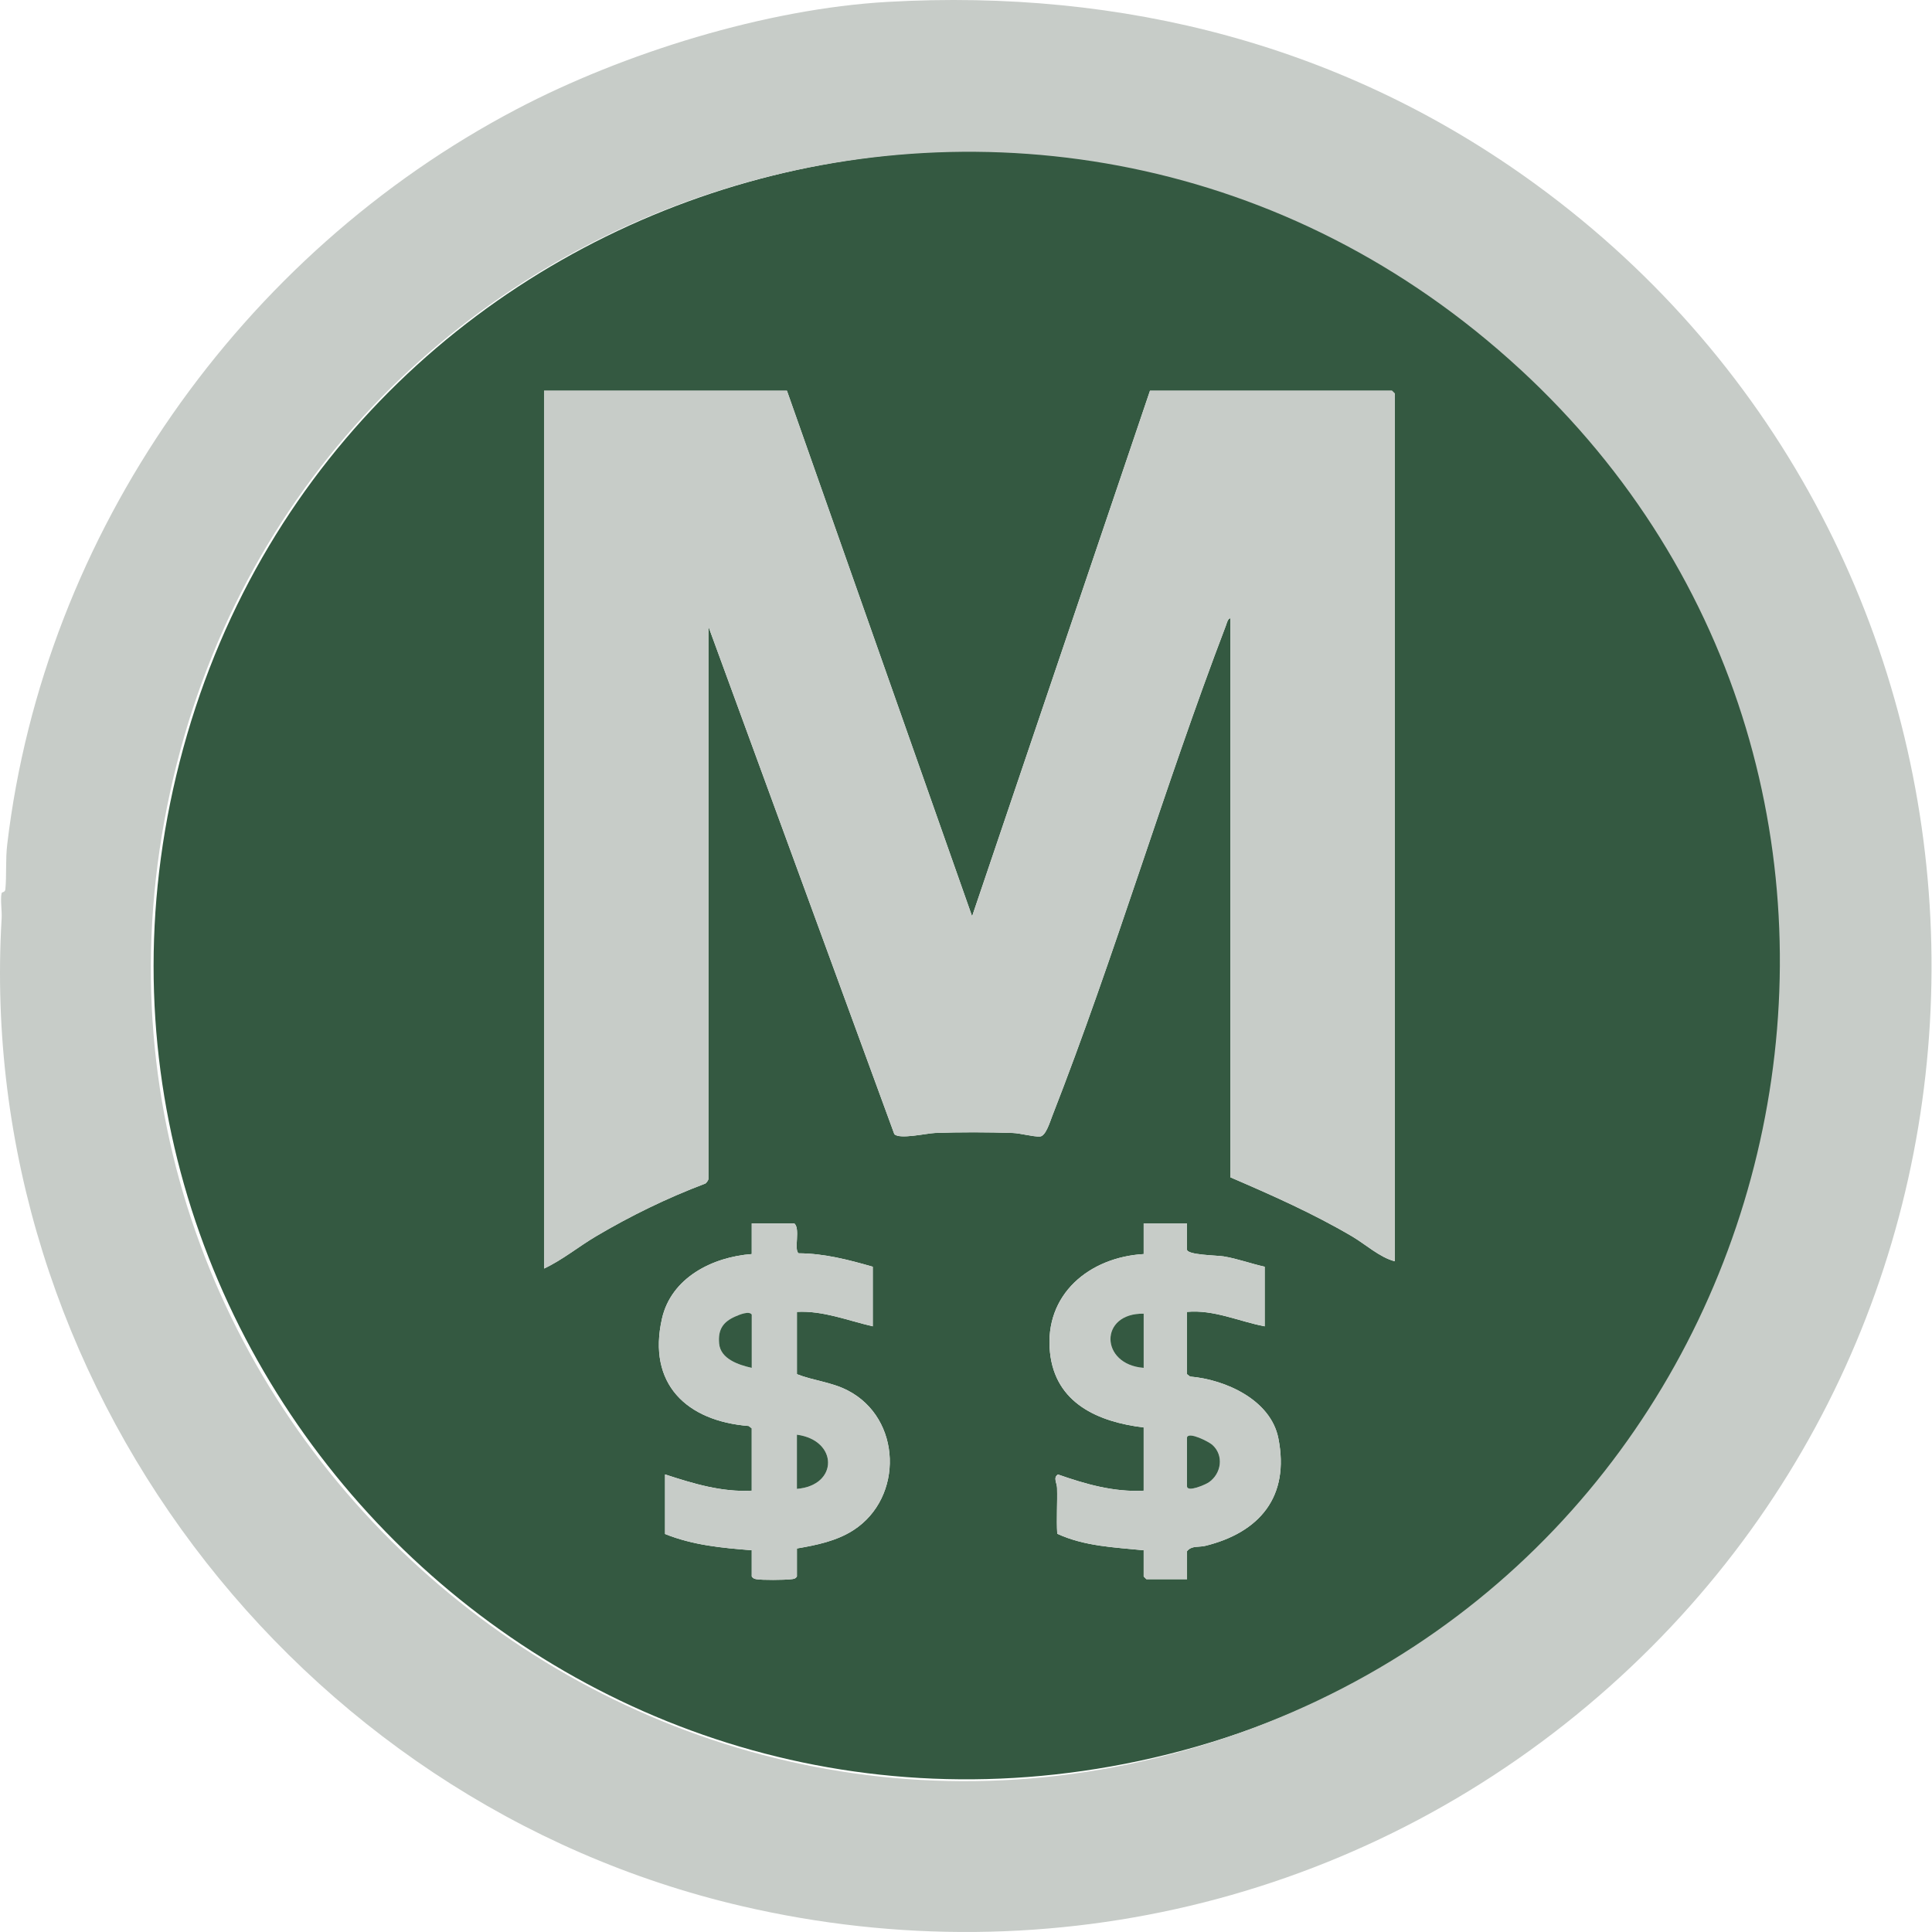
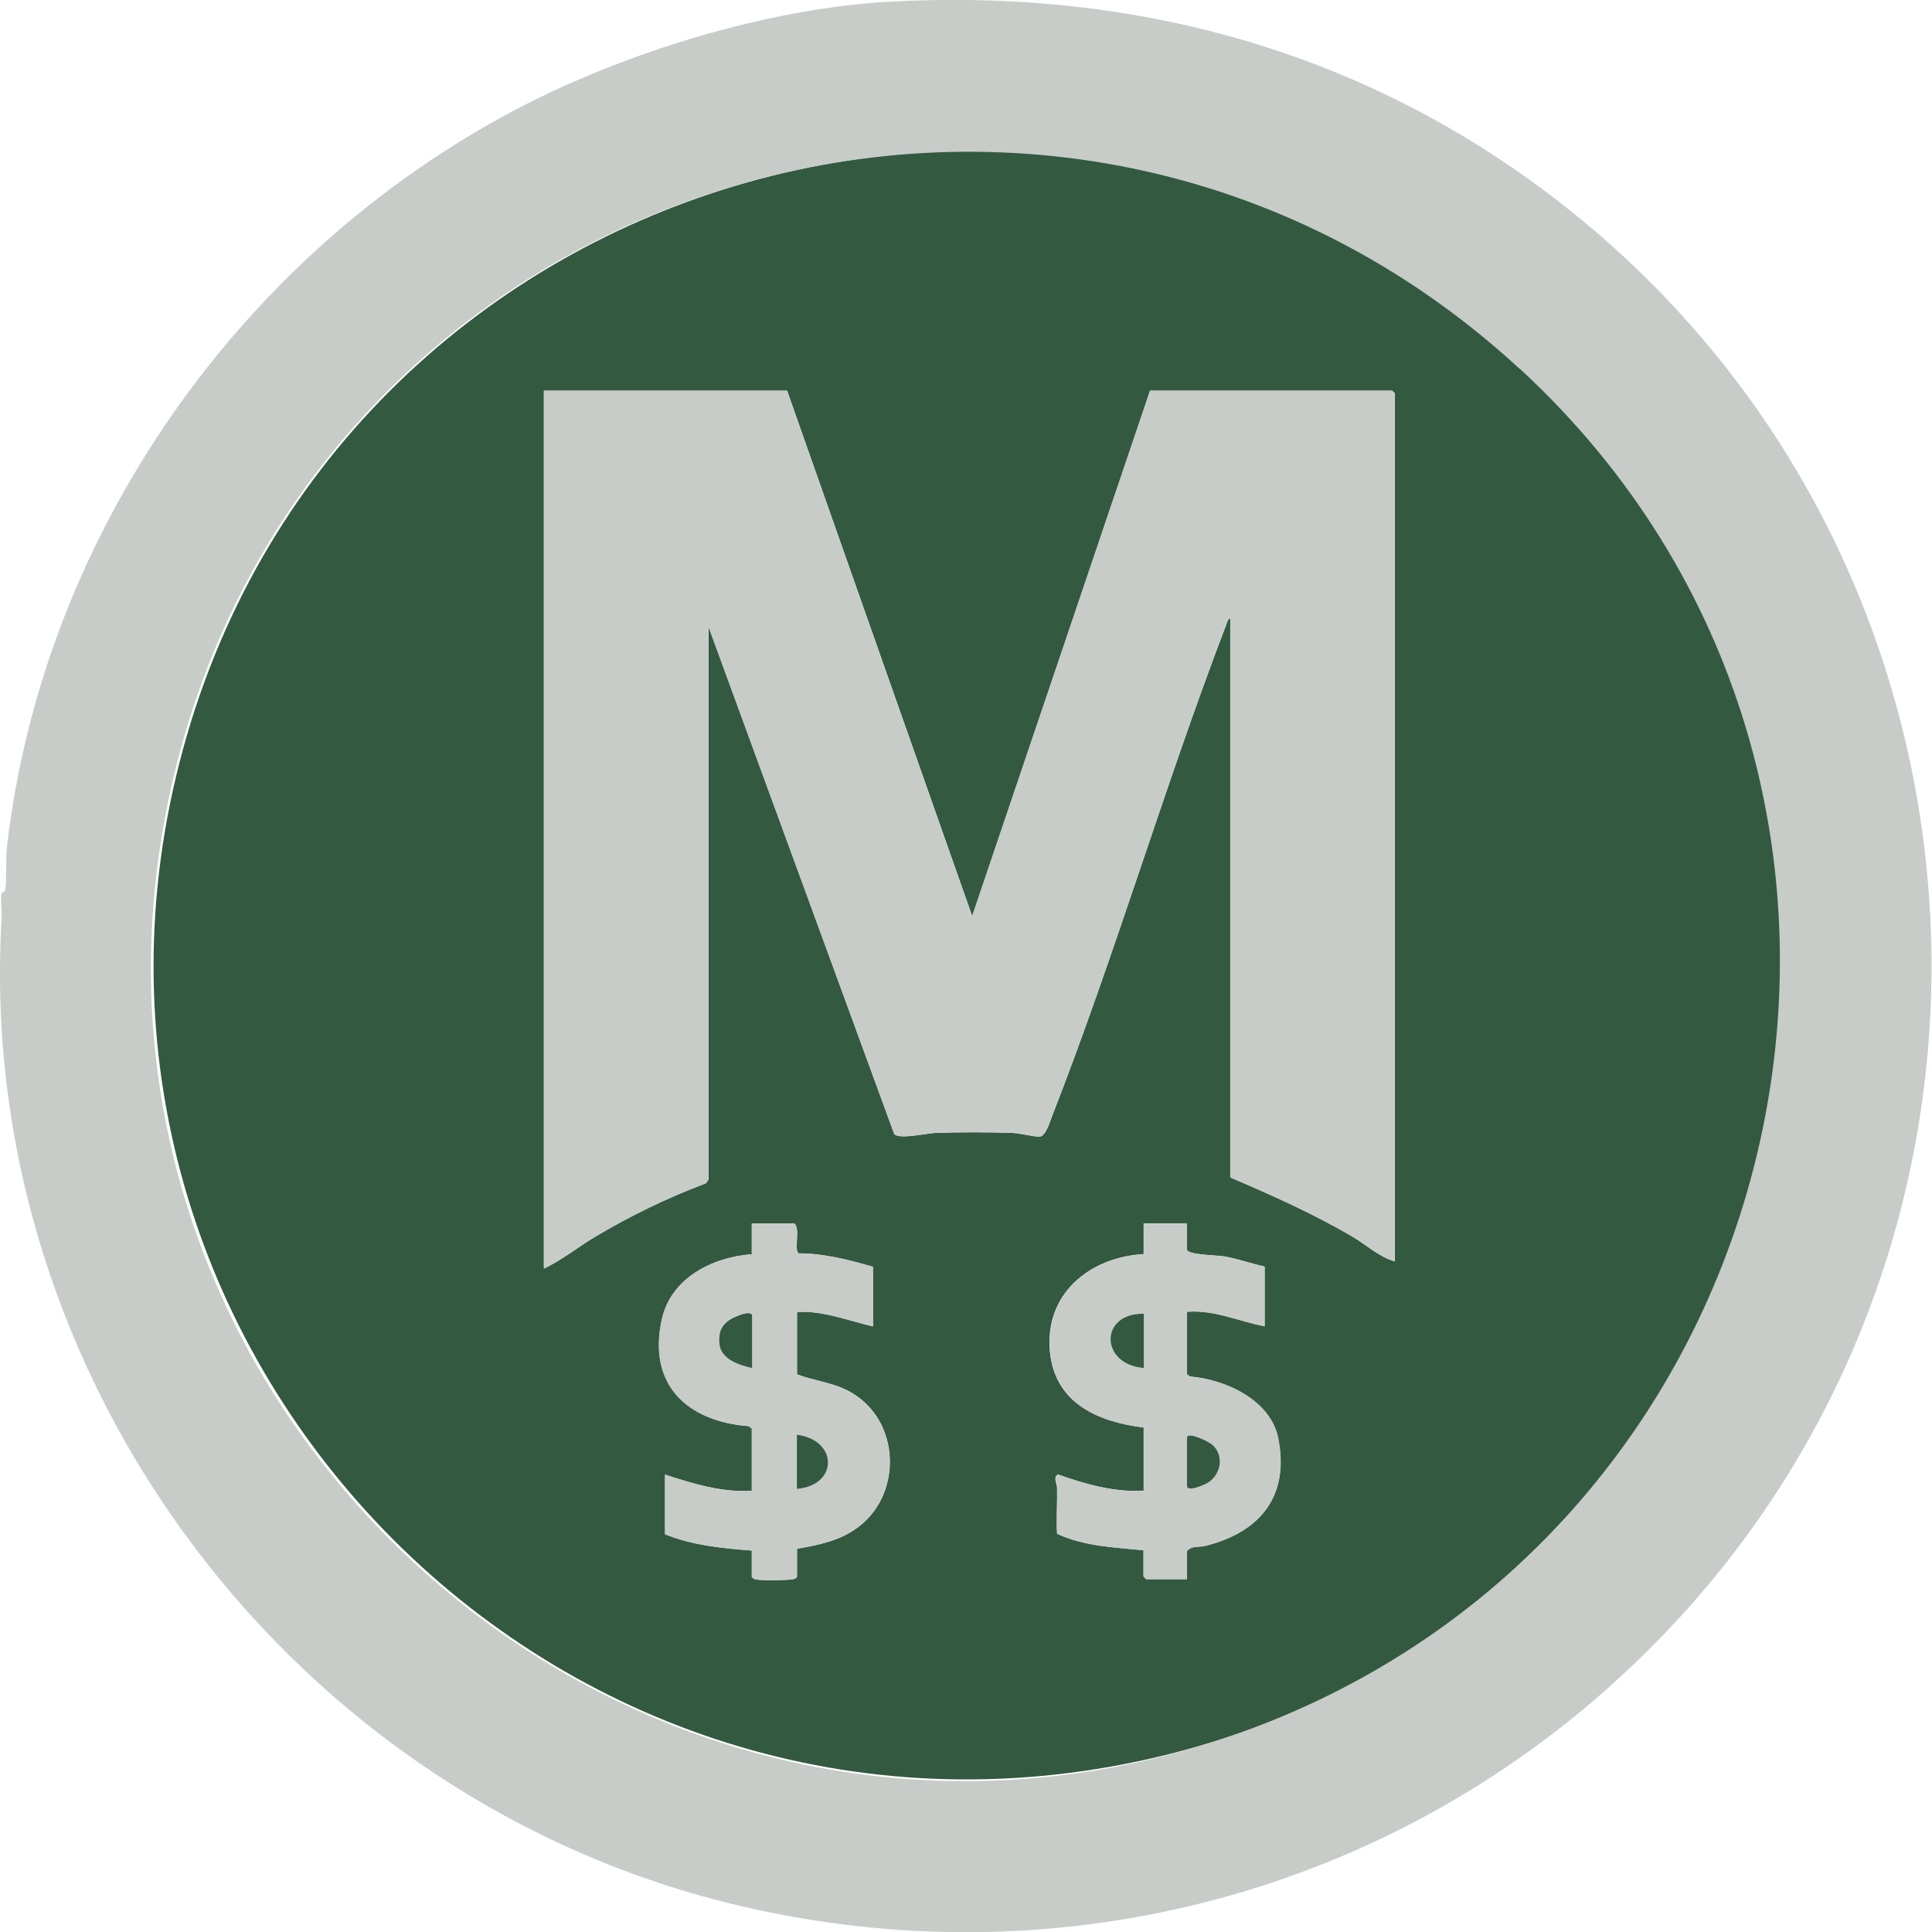
- <svg xmlns="http://www.w3.org/2000/svg" id="_图层_2" data-name="图层 2" viewBox="0 0 1068.49 1068.74">
+ <svg xmlns="http://www.w3.org/2000/svg" id="USDM" version="1.1" viewBox="0 0 1068.5 1068.7">
  <defs>
    <style>
-       .cls-1 {
+       .st0 {
        fill: #345941;
      }

-       .cls-2 {
+       .st1 {
        fill: #c7ccc8;
      }
    </style>
  </defs>
-   <g id="_图层_1-2" data-name="图层 1">
-     <g>
-       <g id="gDXCRh.tif">
-         <g>
-           <path class="cls-1" d="M844.09,205.55c264.12,248.9,139.28,693.54-214.24,768.62C300.04,1044.21,12.15,739.21,101.41,413.76,190.44,89.18,597.46-26.88,844.09,205.55ZM435.33,216.15h-134.38v485.57c10.1-4.69,19.02-12.08,28.67-17.79,19.24-11.39,39.53-21.29,60.47-29.19.71-.28,1.78-2.02,1.78-2.48v-305.73l102.84,280.81c2.74,3.09,17.82-.43,22.5-.61,13.69-.52,29.33-.46,43.04,0,4.21.14,11.21,2.14,15.02,1.96,3.19-.15,5.57-8.17,6.72-11.11,34.85-89.14,62-182.03,96.15-271.52.44-1.16,1.07-4.02,2.46-4.03v309.22c22.95,9.88,45.71,19.96,67.27,32.64,7.66,4.5,15.21,11.58,23.65,13.81V217.65l-1.5-1.5h-133.88l-98.4,290.74-102.42-290.74ZM482.79,700.72c-13.6-3.87-26.69-7.34-41.03-7.43-2.75-1.92,1.15-13.84-2.43-16.55h-23.48v16.98c-21.64,1.6-44.53,13-49.67,35.76-8.14,36.04,13.61,56.6,47.98,59.34l1.69,1.31v34.47c-16.58.92-32.43-3.92-47.96-8.99v32.97c15.6,6.23,31.36,7.67,47.96,8.99v14.49c.63.99,1.38,1.29,2.5,1.5,3.2.59,15.53.46,19.03.05,1.45-.17,2.57-.12,3.45-1.55v-15.49c10.82-1.84,21.97-4.11,31.31-10.15,27.84-18.02,26.74-61.9-3.29-77.31-8.99-4.61-19.02-5.4-28.02-8.95v-34.47c14.47-.77,28.14,4.81,41.96,7.99v-32.97ZM656.63,676.74h-23.98v16.98c-29.97,1.74-55.12,22.24-51.83,54.33,2.9,28.27,26.72,38.53,51.83,41.59v34.97c-16.46.89-32.11-3.6-47.4-8.96-2.81,1.74-.59,4.59-.51,7.42.23,8.45-.39,16.95.09,25.38,15.25,6.96,31.41,7.47,47.82,9.13v14.49l1.5,1.5h22.48v-15.49c2.61-3.23,6.53-2.08,10.04-2.94,30.09-7.37,46.92-27.23,40.47-59.56-4.23-21.23-29.28-32.45-48.83-34.1l-1.69-1.31v-34.47c14.91-1.33,28.64,5.25,42.96,7.99v-32.97c-7.64-1.68-15-4.44-22.76-5.72-3.59-.59-20.21-.72-20.21-3.77v-14.49Z" />
-           <path class="cls-2" d="M435.33,216.15l102.42,290.74,98.4-290.74h133.88l1.5,1.5v480.07c-8.44-2.24-16-9.31-23.65-13.81-21.56-12.68-44.32-22.76-67.27-32.64v-309.22c-1.39.01-2.02,2.87-2.46,4.03-34.14,89.49-61.3,182.39-96.15,271.52-1.15,2.94-3.52,10.96-6.72,11.11-3.81.18-10.81-1.82-15.02-1.96-13.71-.46-29.35-.52-43.04,0-4.69.18-19.77,3.7-22.5.61l-102.84-280.81v305.73c0,.46-1.08,2.2-1.78,2.48-20.94,7.9-41.23,17.8-60.47,29.19-9.65,5.71-18.57,13.1-28.67,17.79V216.15h134.38Z" />
-           <path class="cls-2" d="M482.79,700.72v32.97c-13.83-3.19-27.49-8.76-41.96-7.99v34.47c9,3.54,19.03,4.34,28.02,8.95,30.03,15.41,31.14,59.29,3.29,77.31-9.34,6.04-20.49,8.31-31.31,10.15v15.49c-.88,1.43-1.99,1.38-3.45,1.55-3.5.41-15.83.53-19.03-.05-1.12-.2-1.87-.51-2.5-1.5v-14.49c-16.6-1.32-32.35-2.77-47.96-8.99v-32.97c15.52,5.07,31.37,9.91,47.96,8.99v-34.47l-1.69-1.31c-34.37-2.74-56.12-23.31-47.98-59.34,5.14-22.76,28.02-34.16,49.67-35.76v-16.98h23.48c3.58,2.71-.31,14.63,2.43,16.55,14.34.09,27.43,3.56,41.03,7.43ZM415.85,756.67v-29.47c-1.46-2.2-6.81.07-8.98,1.01-6.97,3.02-9.78,7.33-9.06,15.05.8,8.53,10.8,11.8,18.04,13.42ZM440.83,793.64v29.97c23.12-1.93,22.83-26.94,0-29.97Z" />
-           <path class="cls-2" d="M656.63,676.74v14.49c0,3.05,16.61,3.18,20.21,3.77,7.76,1.28,15.12,4.03,22.76,5.72v32.97c-14.32-2.74-28.05-9.32-42.96-7.99v34.47l1.69,1.31c19.55,1.64,44.6,12.87,48.83,34.1,6.45,32.33-10.38,52.19-40.47,59.56-3.51.86-7.44-.29-10.04,2.94v15.49h-22.48l-1.5-1.5v-14.49c-16.41-1.66-32.57-2.17-47.82-9.13-.48-8.43.14-16.94-.09-25.38-.08-2.83-2.3-5.68.51-7.42,15.29,5.36,30.94,9.85,47.4,8.96v-34.97c-25.12-3.06-48.93-13.32-51.83-41.59-3.29-32.08,21.87-52.58,51.83-54.33v-16.98h23.98ZM632.66,726.7c-24.78-.44-24.22,28.19,0,29.97v-29.97ZM656.63,795.14v26.98c0,3.69,10.32-.95,11.94-2.04,7.11-4.78,8.63-15.03,1.99-20.88-1.88-1.65-12.99-7.41-13.93-4.05Z" />
-           <path class="cls-1" d="M415.85,756.67c-7.25-1.62-17.25-4.89-18.04-13.42-.72-7.72,2.09-12.03,9.06-15.05,2.17-.94,7.53-3.21,8.98-1.01v29.47Z" />
-           <path class="cls-1" d="M440.83,793.64c22.83,3.04,23.12,28.05,0,29.97v-29.97Z" />
-           <path class="cls-1" d="M632.66,726.7v29.97c-24.22-1.79-24.78-30.41,0-29.97Z" />
-           <path class="cls-1" d="M656.63,795.14c.94-3.35,12.05,2.4,13.93,4.05,6.65,5.85,5.12,16.1-1.99,20.88-1.62,1.09-11.94,5.73-11.94,2.04v-26.98Z" />
-         </g>
-       </g>
-       <path class="cls-2" d="M890.73,932.67c-130.84,116.79-308.29,161.76-480.26,121.78C162.67,996.85-14.28,762.81.91,507.94c.24-4.01-.81-10.44-.02-13.84.19-.81,1.89-.31,2.07-2.14.77-7.64.01-16.2,1.04-24.88C24.39,294.85,133.39,140.46,285.74,60.42,345.09,29.24,423.83,4.86,490.93,1.05c130.22-7.39,253.3,23.97,359.1,101.29,273.82,200.13,293.44,604.71,40.7,830.32ZM840.7,204.09C583.82-32.58,168.04,98.71,94.08,438.25c-75,344.31,259.87,639.18,592.14,520.2,315.95-113.13,402.74-525.65,154.49-754.37Z" />
-     </g>
+   <g>
+     <path class="st0" d="M844.1,205.6c264.1,248.9,139.3,693.5-214.2,768.6C300,1044.2,12.1,739.2,101.4,413.8,190.4,89.2,597.5-26.9,844.1,205.6ZM435.3,216.1h-134.4v485.6c10.1-4.7,19-12.1,28.7-17.8,19.2-11.4,39.5-21.3,60.5-29.2.7-.3,1.8-2,1.8-2.5v-305.7l102.8,280.8c2.7,3.1,17.8-.4,22.5-.6,13.7-.5,29.3-.5,43,0,4.2.1,11.2,2.1,15,2,3.2-.2,5.6-8.2,6.7-11.1,34.8-89.1,62-182,96.2-271.5.4-1.2,1.1-4,2.5-4v309.2c23,9.9,45.7,20,67.3,32.6,7.7,4.5,15.2,11.6,23.7,13.8V217.6l-1.5-1.5h-133.9l-98.4,290.7-102.4-290.7h0ZM482.8,700.7c-13.6-3.9-26.7-7.3-41-7.4-2.8-1.9,1.1-13.8-2.4-16.5h-23.5v17c-21.6,1.6-44.5,13-49.7,35.8-8.1,36,13.6,56.6,48,59.3l1.7,1.3v34.5c-16.6.9-32.4-3.9-48-9v33c15.6,6.2,31.4,7.7,48,9v14.5c.6,1,1.4,1.3,2.5,1.5,3.2.6,15.5.5,19,0,1.5-.2,2.6-.1,3.5-1.5v-15.5c10.8-1.8,22-4.1,31.3-10.2,27.8-18,26.7-61.9-3.3-77.3-9-4.6-19-5.4-28-9v-34.5c14.5-.8,28.1,4.8,42,8v-33h0ZM656.6,676.7h-24v17c-30,1.7-55.1,22.2-51.8,54.3,2.9,28.3,26.7,38.5,51.8,41.6v35c-16.5.9-32.1-3.6-47.4-9-2.8,1.7-.6,4.6-.5,7.4.2,8.5-.4,17,0,25.4,15.2,7,31.4,7.5,47.8,9.1v14.5l1.5,1.5h22.5v-15.5c2.6-3.2,6.5-2.1,10-2.9,30.1-7.4,46.9-27.2,40.5-59.6-4.2-21.2-29.3-32.5-48.8-34.1l-1.7-1.3v-34.5c14.9-1.3,28.6,5.2,43,8v-33c-7.6-1.7-15-4.4-22.8-5.7-3.6-.6-20.2-.7-20.2-3.8v-14.5h0Z" />
+     <path class="st1" d="M435.3,216.1l102.4,290.7,98.4-290.7h133.9l1.5,1.5v480.1c-8.4-2.2-16-9.3-23.7-13.8-21.6-12.7-44.3-22.8-67.3-32.6v-309.2c-1.4,0-2,2.9-2.5,4-34.1,89.5-61.3,182.4-96.2,271.5-1.2,2.9-3.5,11-6.7,11.1-3.8.2-10.8-1.8-15-2-13.7-.5-29.3-.5-43,0-4.7.2-19.8,3.7-22.5.6l-102.8-280.8v305.7c0,.5-1.1,2.2-1.8,2.5-20.9,7.9-41.2,17.8-60.5,29.2-9.6,5.7-18.6,13.1-28.7,17.8V216.1h134.4,0Z" />
+     <path class="st1" d="M482.8,700.7v33c-13.8-3.2-27.5-8.8-42-8v34.5c9,3.5,19,4.3,28,9,30,15.4,31.1,59.3,3.3,77.3-9.3,6-20.5,8.3-31.3,10.2v15.5c-.9,1.4-2,1.4-3.5,1.5-3.5.4-15.8.5-19,0-1.1-.2-1.9-.5-2.5-1.5v-14.5c-16.6-1.3-32.4-2.8-48-9v-33c15.5,5.1,31.4,9.9,48,9v-34.5l-1.7-1.3c-34.4-2.7-56.1-23.3-48-59.3,5.1-22.8,28-34.2,49.7-35.8v-17h23.5c3.6,2.7-.3,14.6,2.4,16.5,14.3,0,27.4,3.6,41,7.4h0ZM415.9,756.7v-29.5c-1.5-2.2-6.8,0-9,1-7,3-9.8,7.3-9.1,15,.8,8.5,10.8,11.8,18,13.4h0ZM440.8,793.6v30c23.1-1.9,22.8-26.9,0-30Z" />
+     <path class="st1" d="M656.6,676.7v14.5c0,3,16.6,3.2,20.2,3.8,7.8,1.3,15.1,4,22.8,5.7v33c-14.3-2.7-28-9.3-43-8v34.5l1.7,1.3c19.5,1.6,44.6,12.9,48.8,34.1,6.5,32.3-10.4,52.2-40.5,59.6-3.5.9-7.4-.3-10,2.9v15.5h-22.5l-1.5-1.5v-14.5c-16.4-1.7-32.6-2.2-47.8-9.1-.5-8.4.1-16.9,0-25.4,0-2.8-2.3-5.7.5-7.4,15.3,5.4,30.9,9.8,47.4,9v-35c-25.1-3.1-48.9-13.3-51.8-41.6-3.3-32.1,21.9-52.6,51.8-54.3v-17h24,0ZM632.7,726.7c-24.8-.4-24.2,28.2,0,30v-30ZM656.6,795.1v27c0,3.7,10.3-1,11.9-2,7.1-4.8,8.6-15,2-20.9-1.9-1.7-13-7.4-13.9-4h0Z" />
+     <path class="st0" d="M415.9,756.7c-7.2-1.6-17.2-4.9-18-13.4-.7-7.7,2.1-12,9.1-15,2.2-.9,7.5-3.2,9-1v29.5h0Z" />
+     <path class="st0" d="M440.8,793.6c22.8,3,23.1,28,0,30v-30Z" />
+     <path class="st0" d="M632.7,726.7v30c-24.2-1.8-24.8-30.4,0-30Z" />
+     <path class="st0" d="M656.6,795.1c.9-3.3,12,2.4,13.9,4,6.7,5.8,5.1,16.1-2,20.9-1.6,1.1-11.9,5.7-11.9,2v-27h0Z" />
  </g>
+   <path class="st1" d="M890.7,932.7c-130.8,116.8-308.3,161.8-480.3,121.8C162.7,996.8-14.3,762.8.9,507.9c.2-4-.8-10.4,0-13.8.2-.8,1.9-.3,2.1-2.1.8-7.6,0-16.2,1-24.9C24.4,294.9,133.4,140.5,285.7,60.4,345.1,29.2,423.8,4.9,490.9,1c130.2-7.4,253.3,24,359.1,101.3,273.8,200.1,293.4,604.7,40.7,830.3h0ZM840.7,204.1C583.8-32.6,168,98.7,94.1,438.2c-75,344.3,259.9,639.2,592.1,520.2,316-113.1,402.7-525.7,154.5-754.4h0Z" />
</svg>
